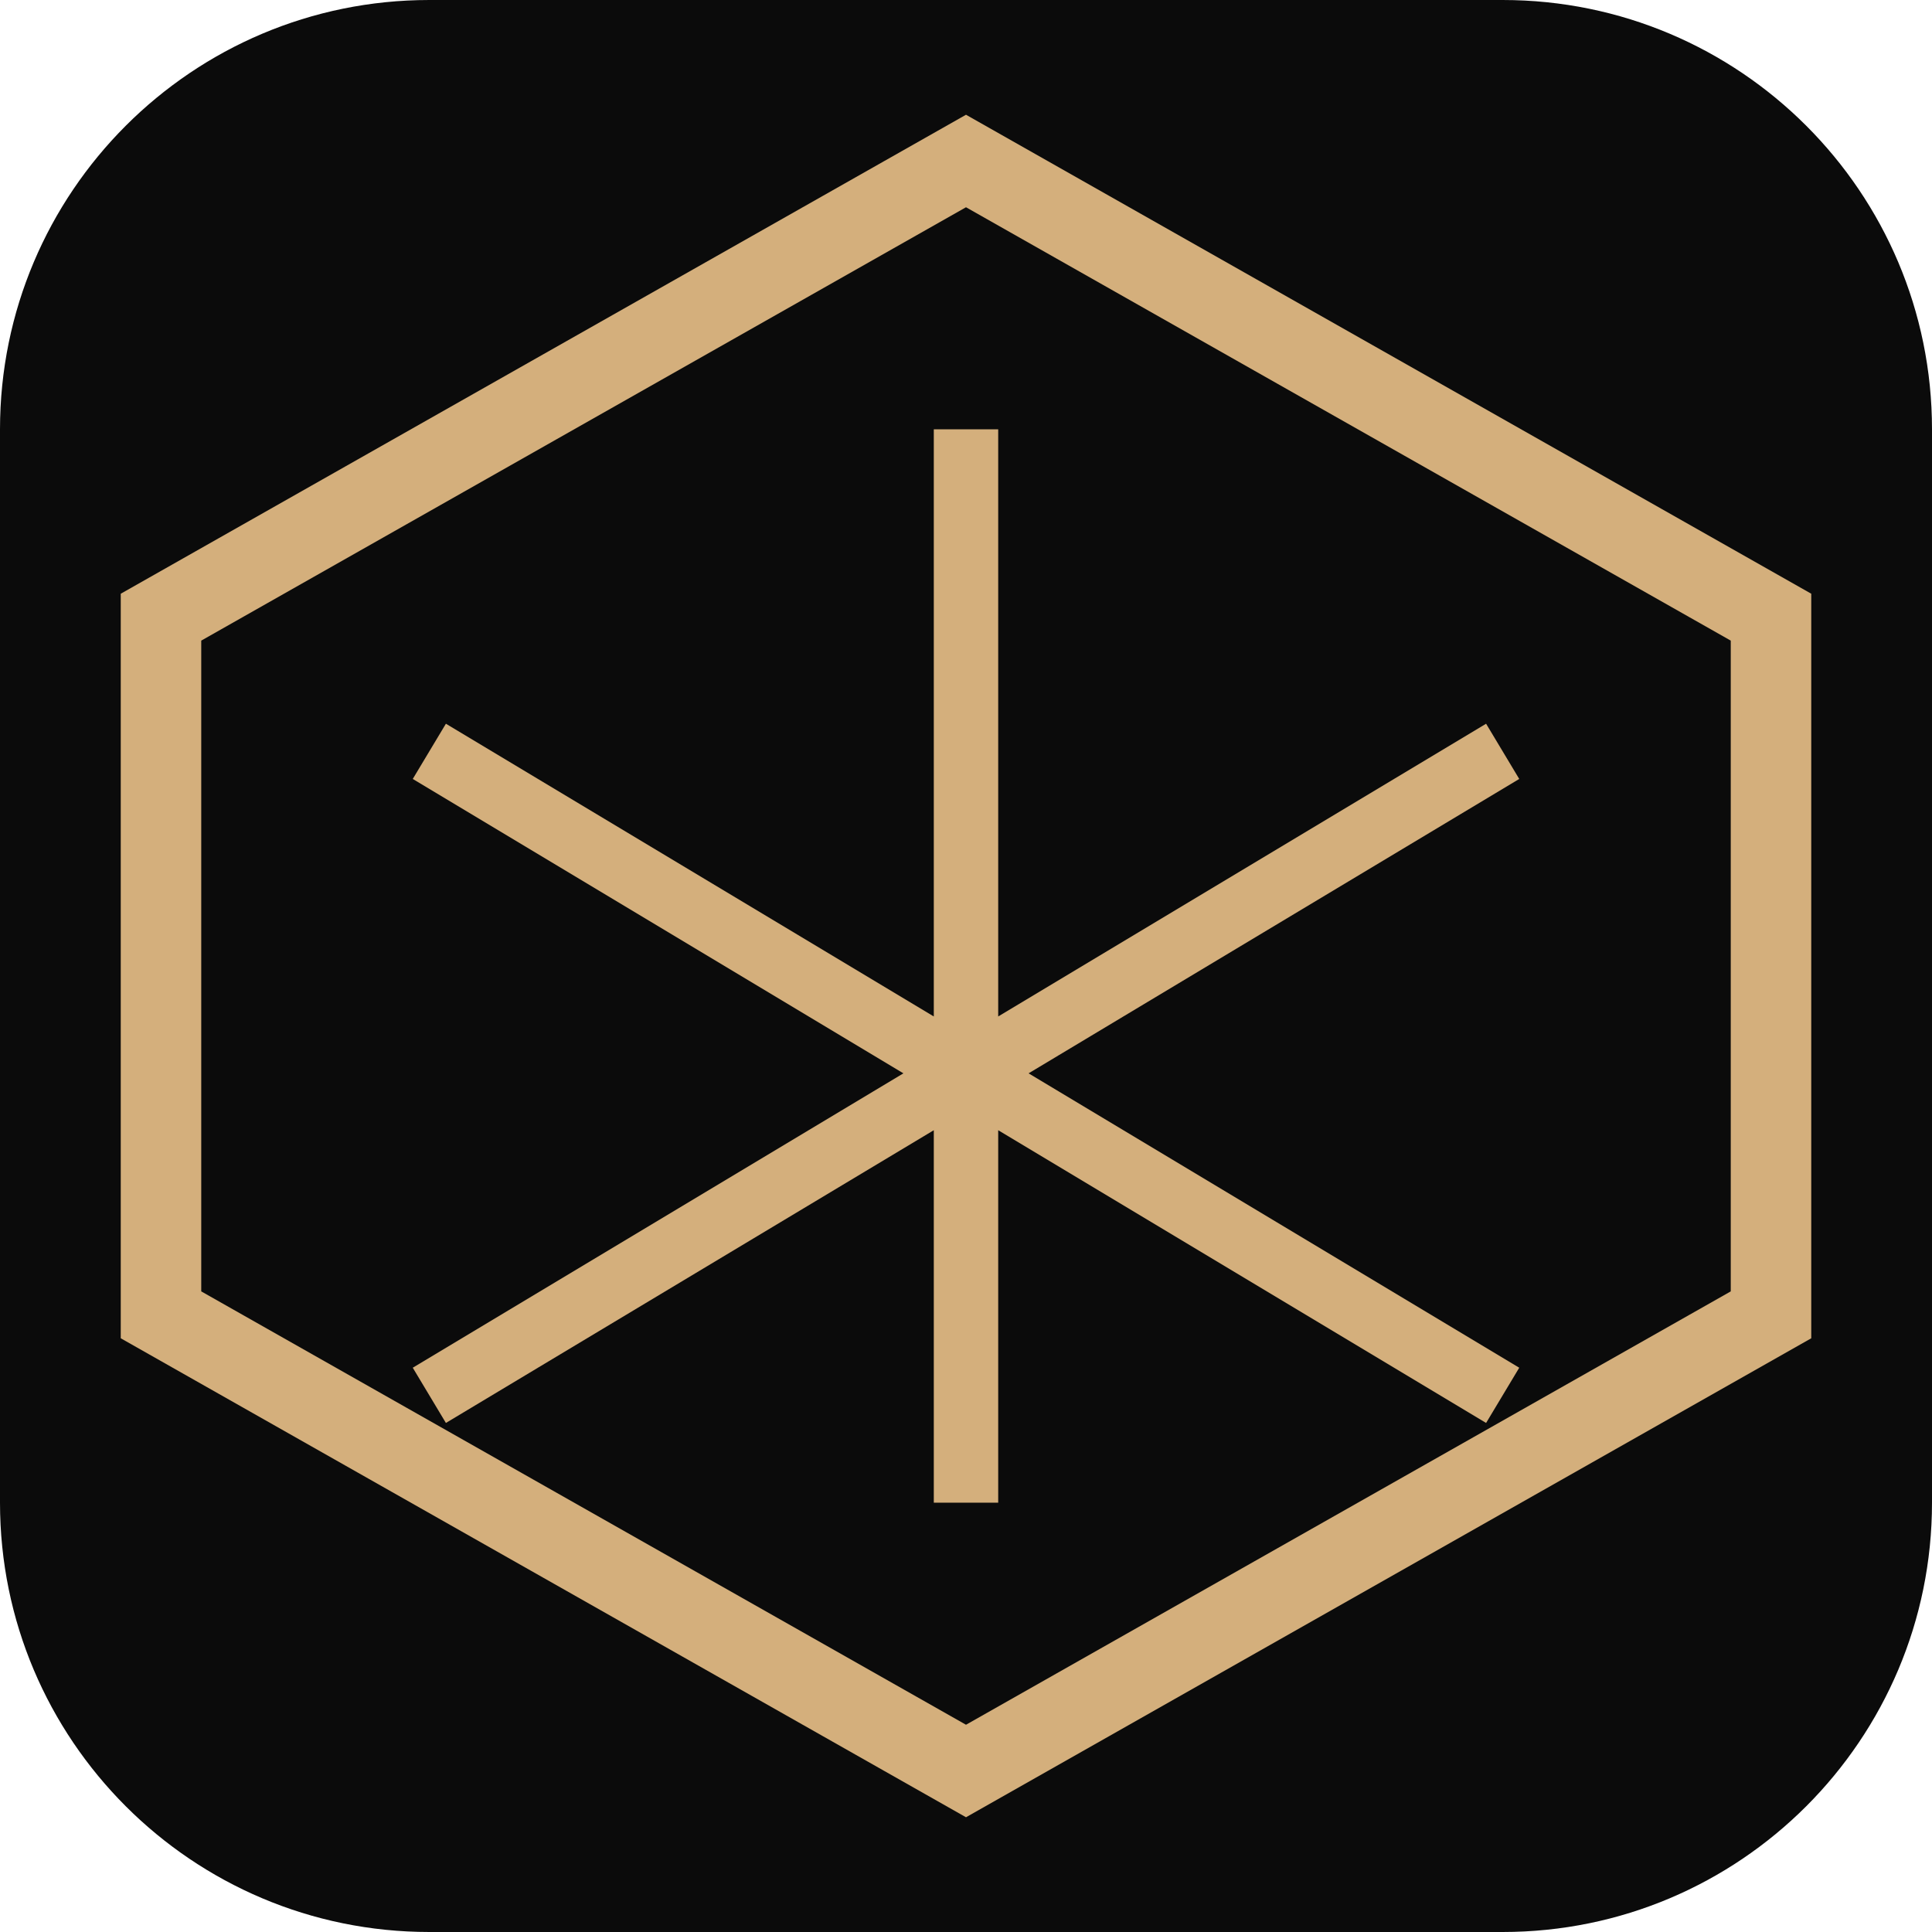
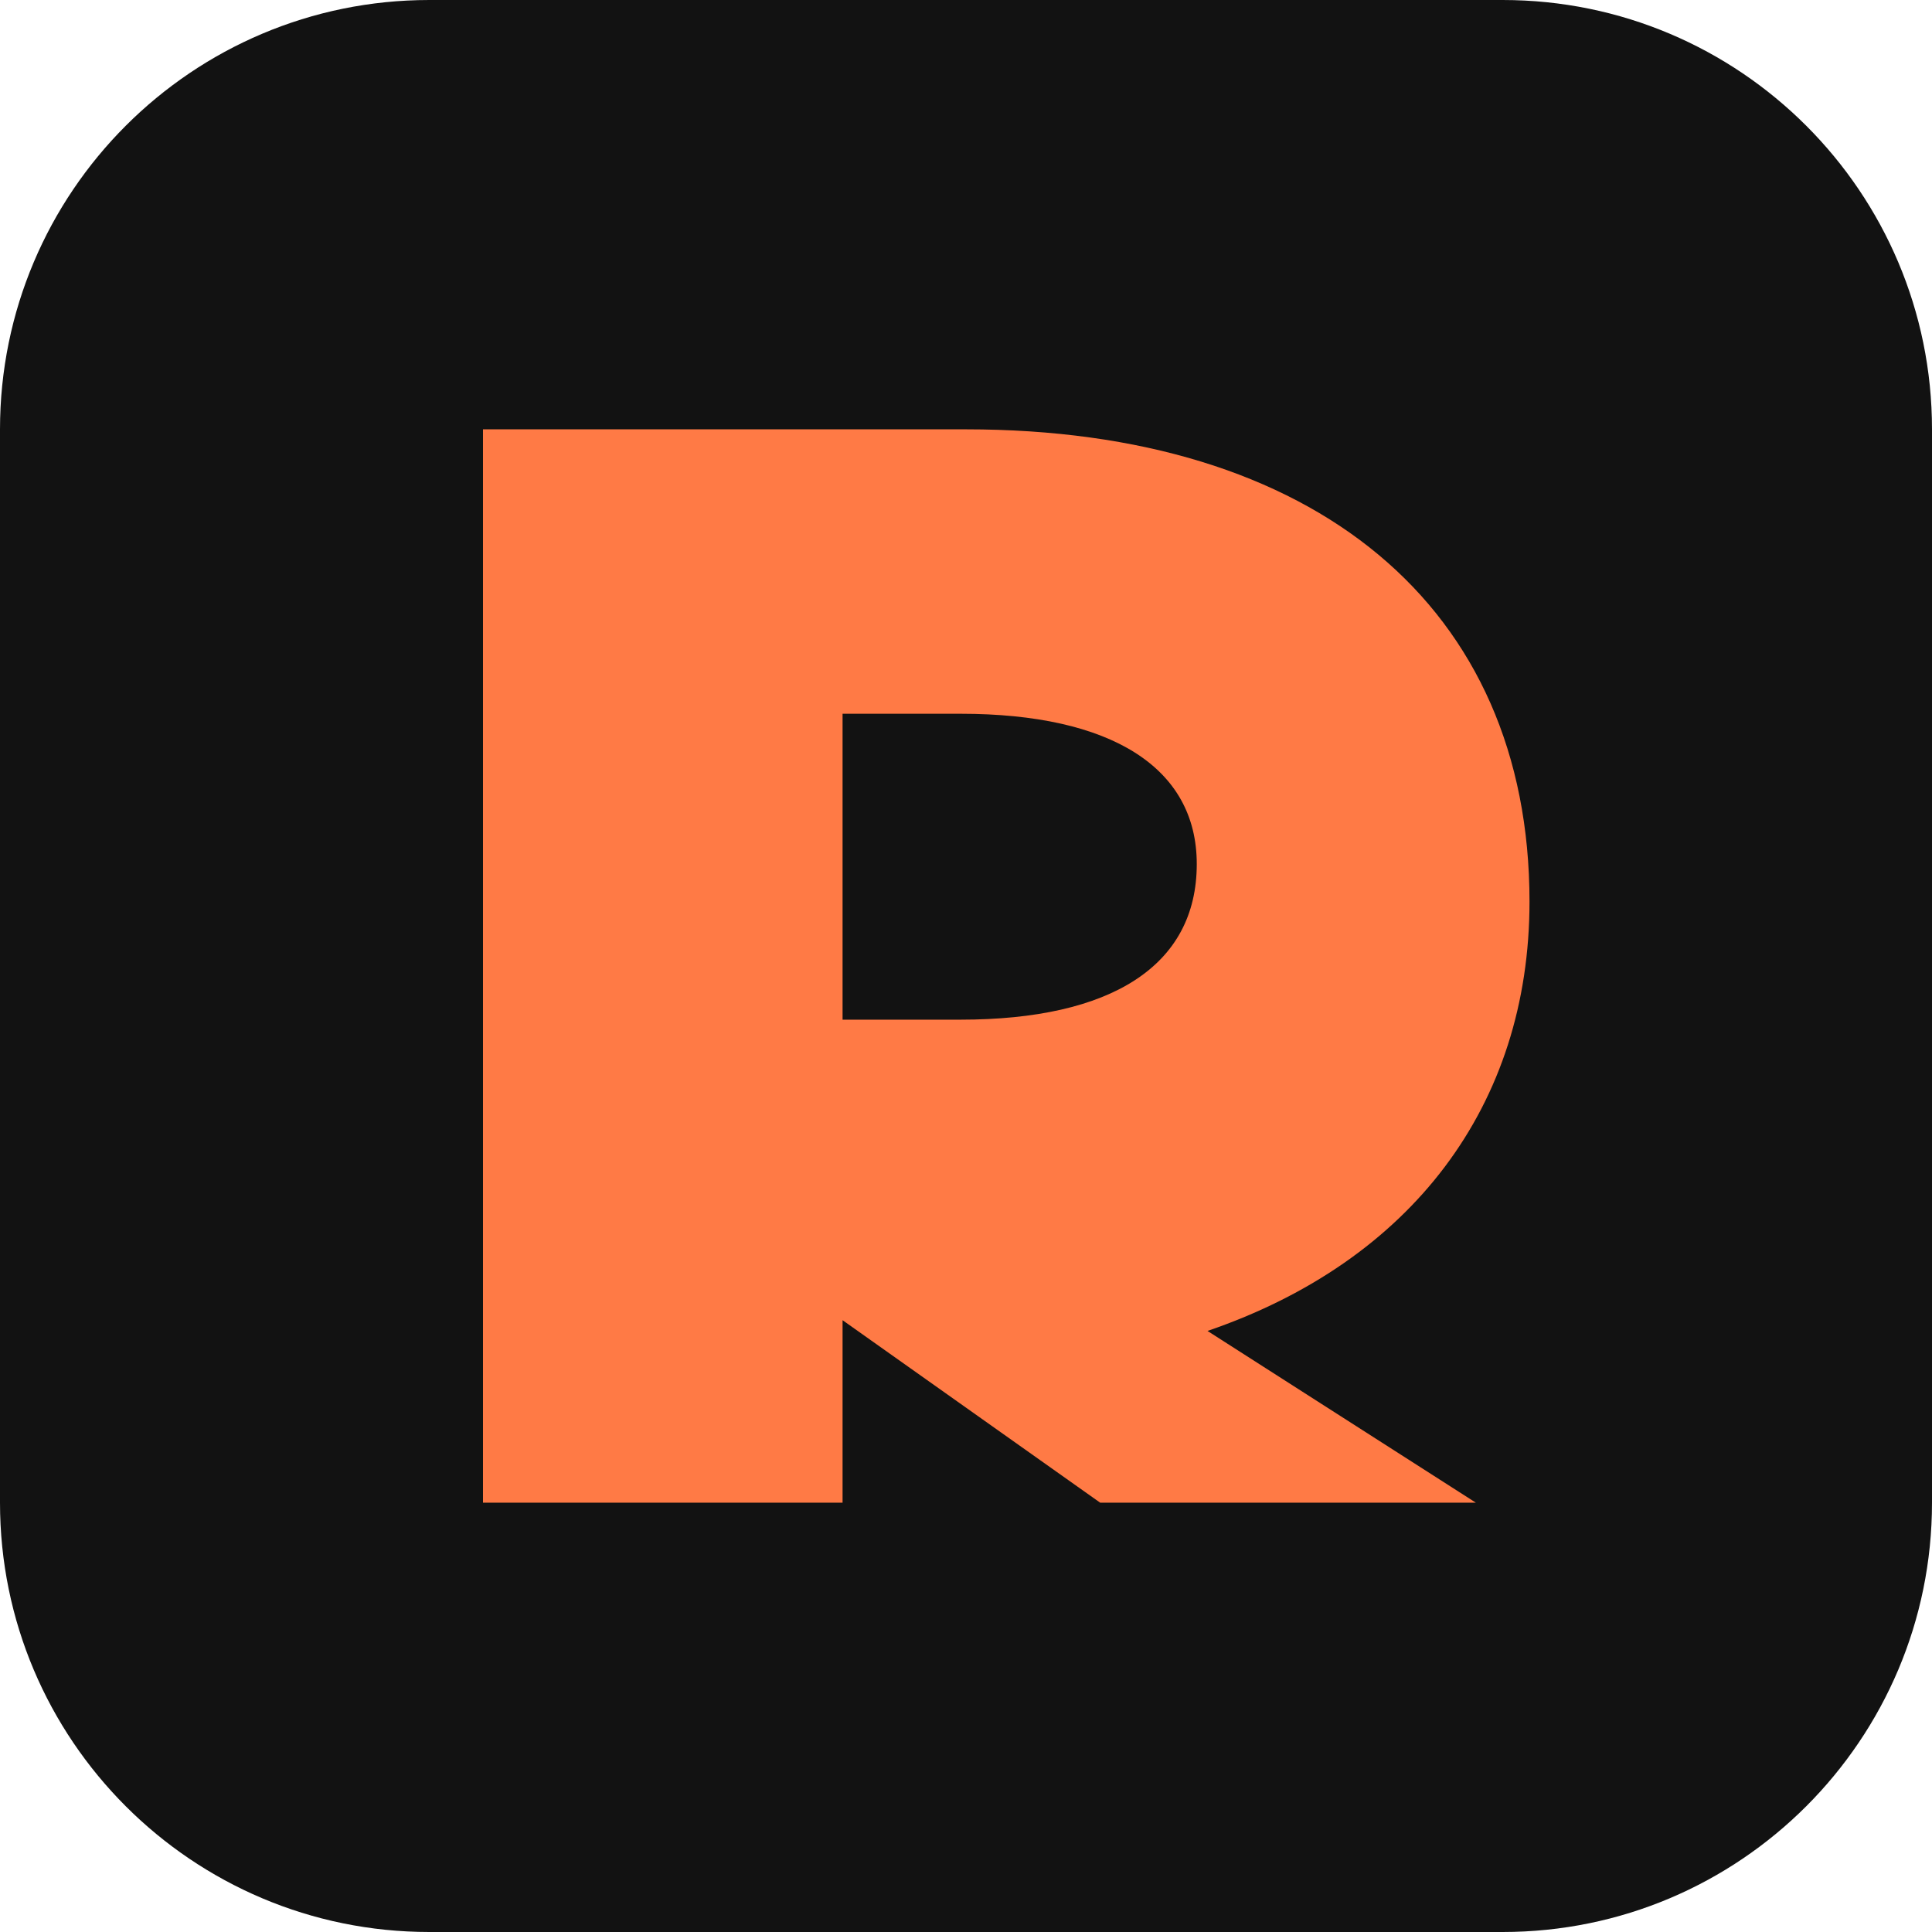
<svg xmlns="http://www.w3.org/2000/svg" viewBox="0 0 36 36">
-   <rect width="36" height="36" rx="8" fill="#0b0b0b" />
-   <path d="M18 3 33 11.5v13L18 33 3 24.5v-13L18 3Z" fill="none" stroke="#d4af7c" stroke-width="1.5" />
-   <path d="M18 8v20m10-14-20 12m20 0L8 14" fill="none" stroke="#d4af7c" stroke-width="1.2" />
+   <rect width="36" height="36" rx="8" fill="#121212" />
+   <path d="M9 28V8h9c6.5 0 10.5 3.3 10.5 8.8 0 3.8-2.2 6.7-6 8l5 3.2h-7l-4.8-3.4V28H9Zm6.7-9h2.2c2.8 0 4.4-1 4.4-2.9 0-1.8-1.6-2.8-4.4-2.8h-2.2V19Z" fill="#FF7A45" />
</svg>
